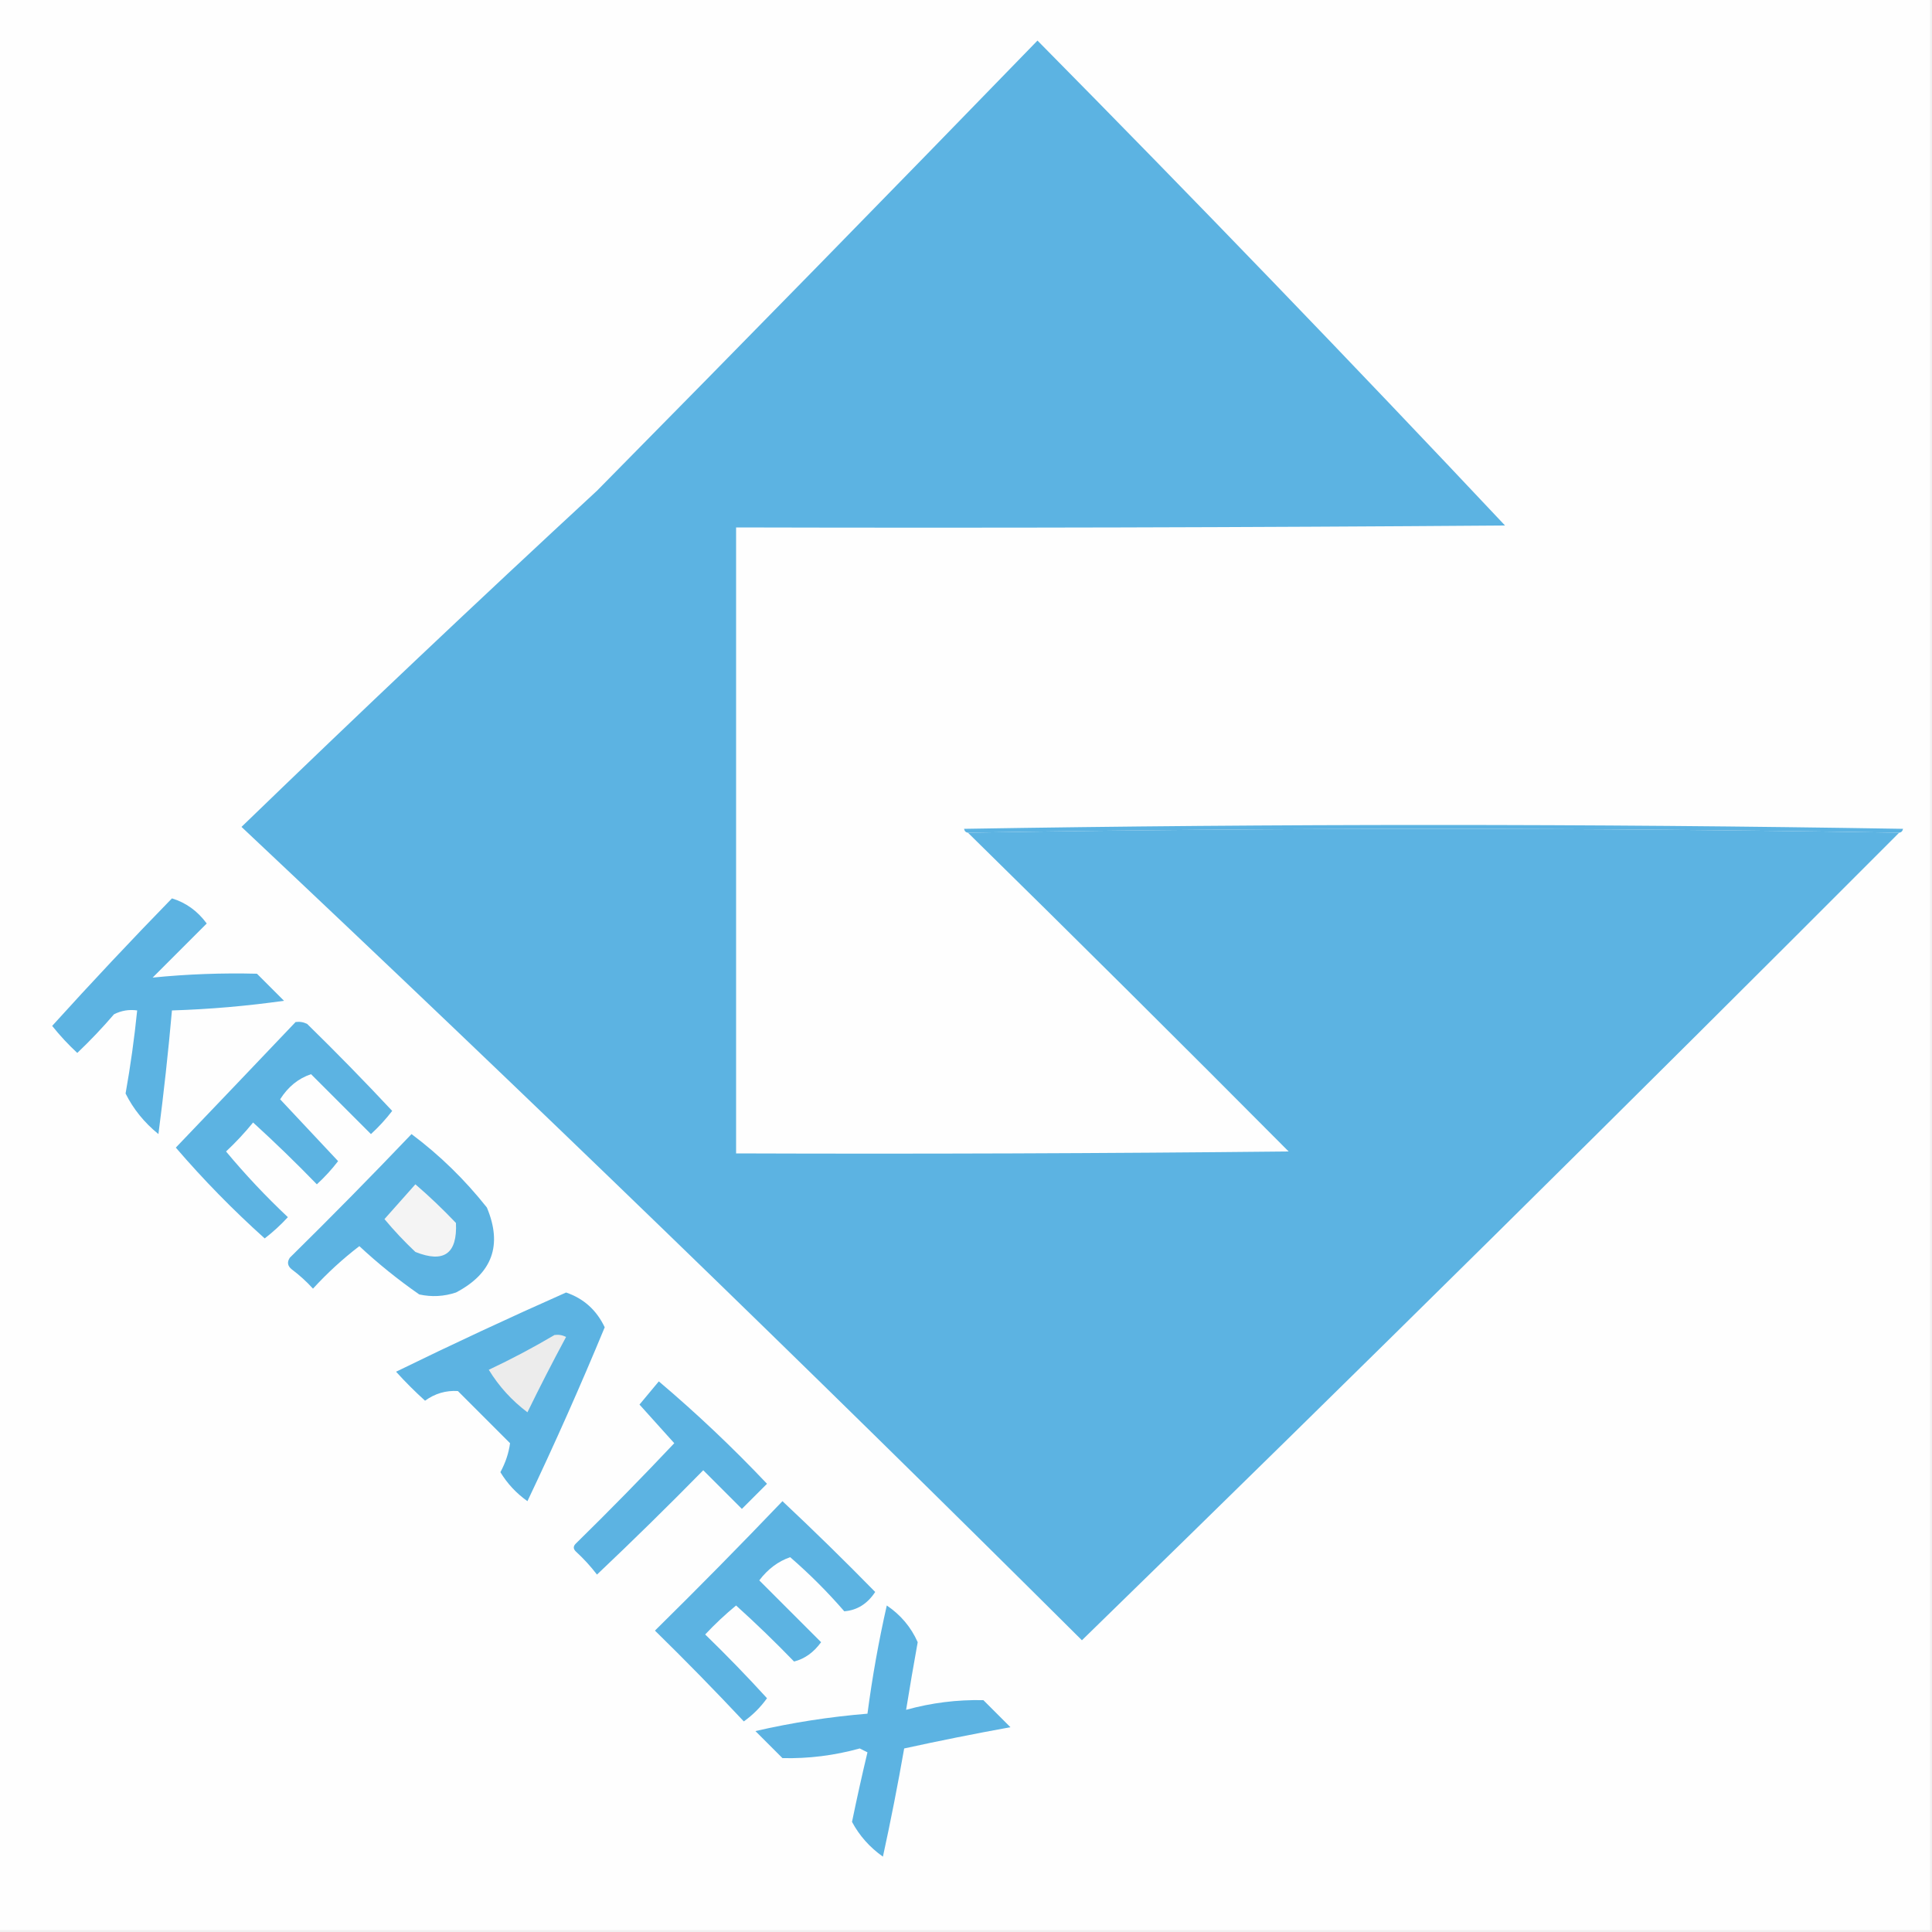
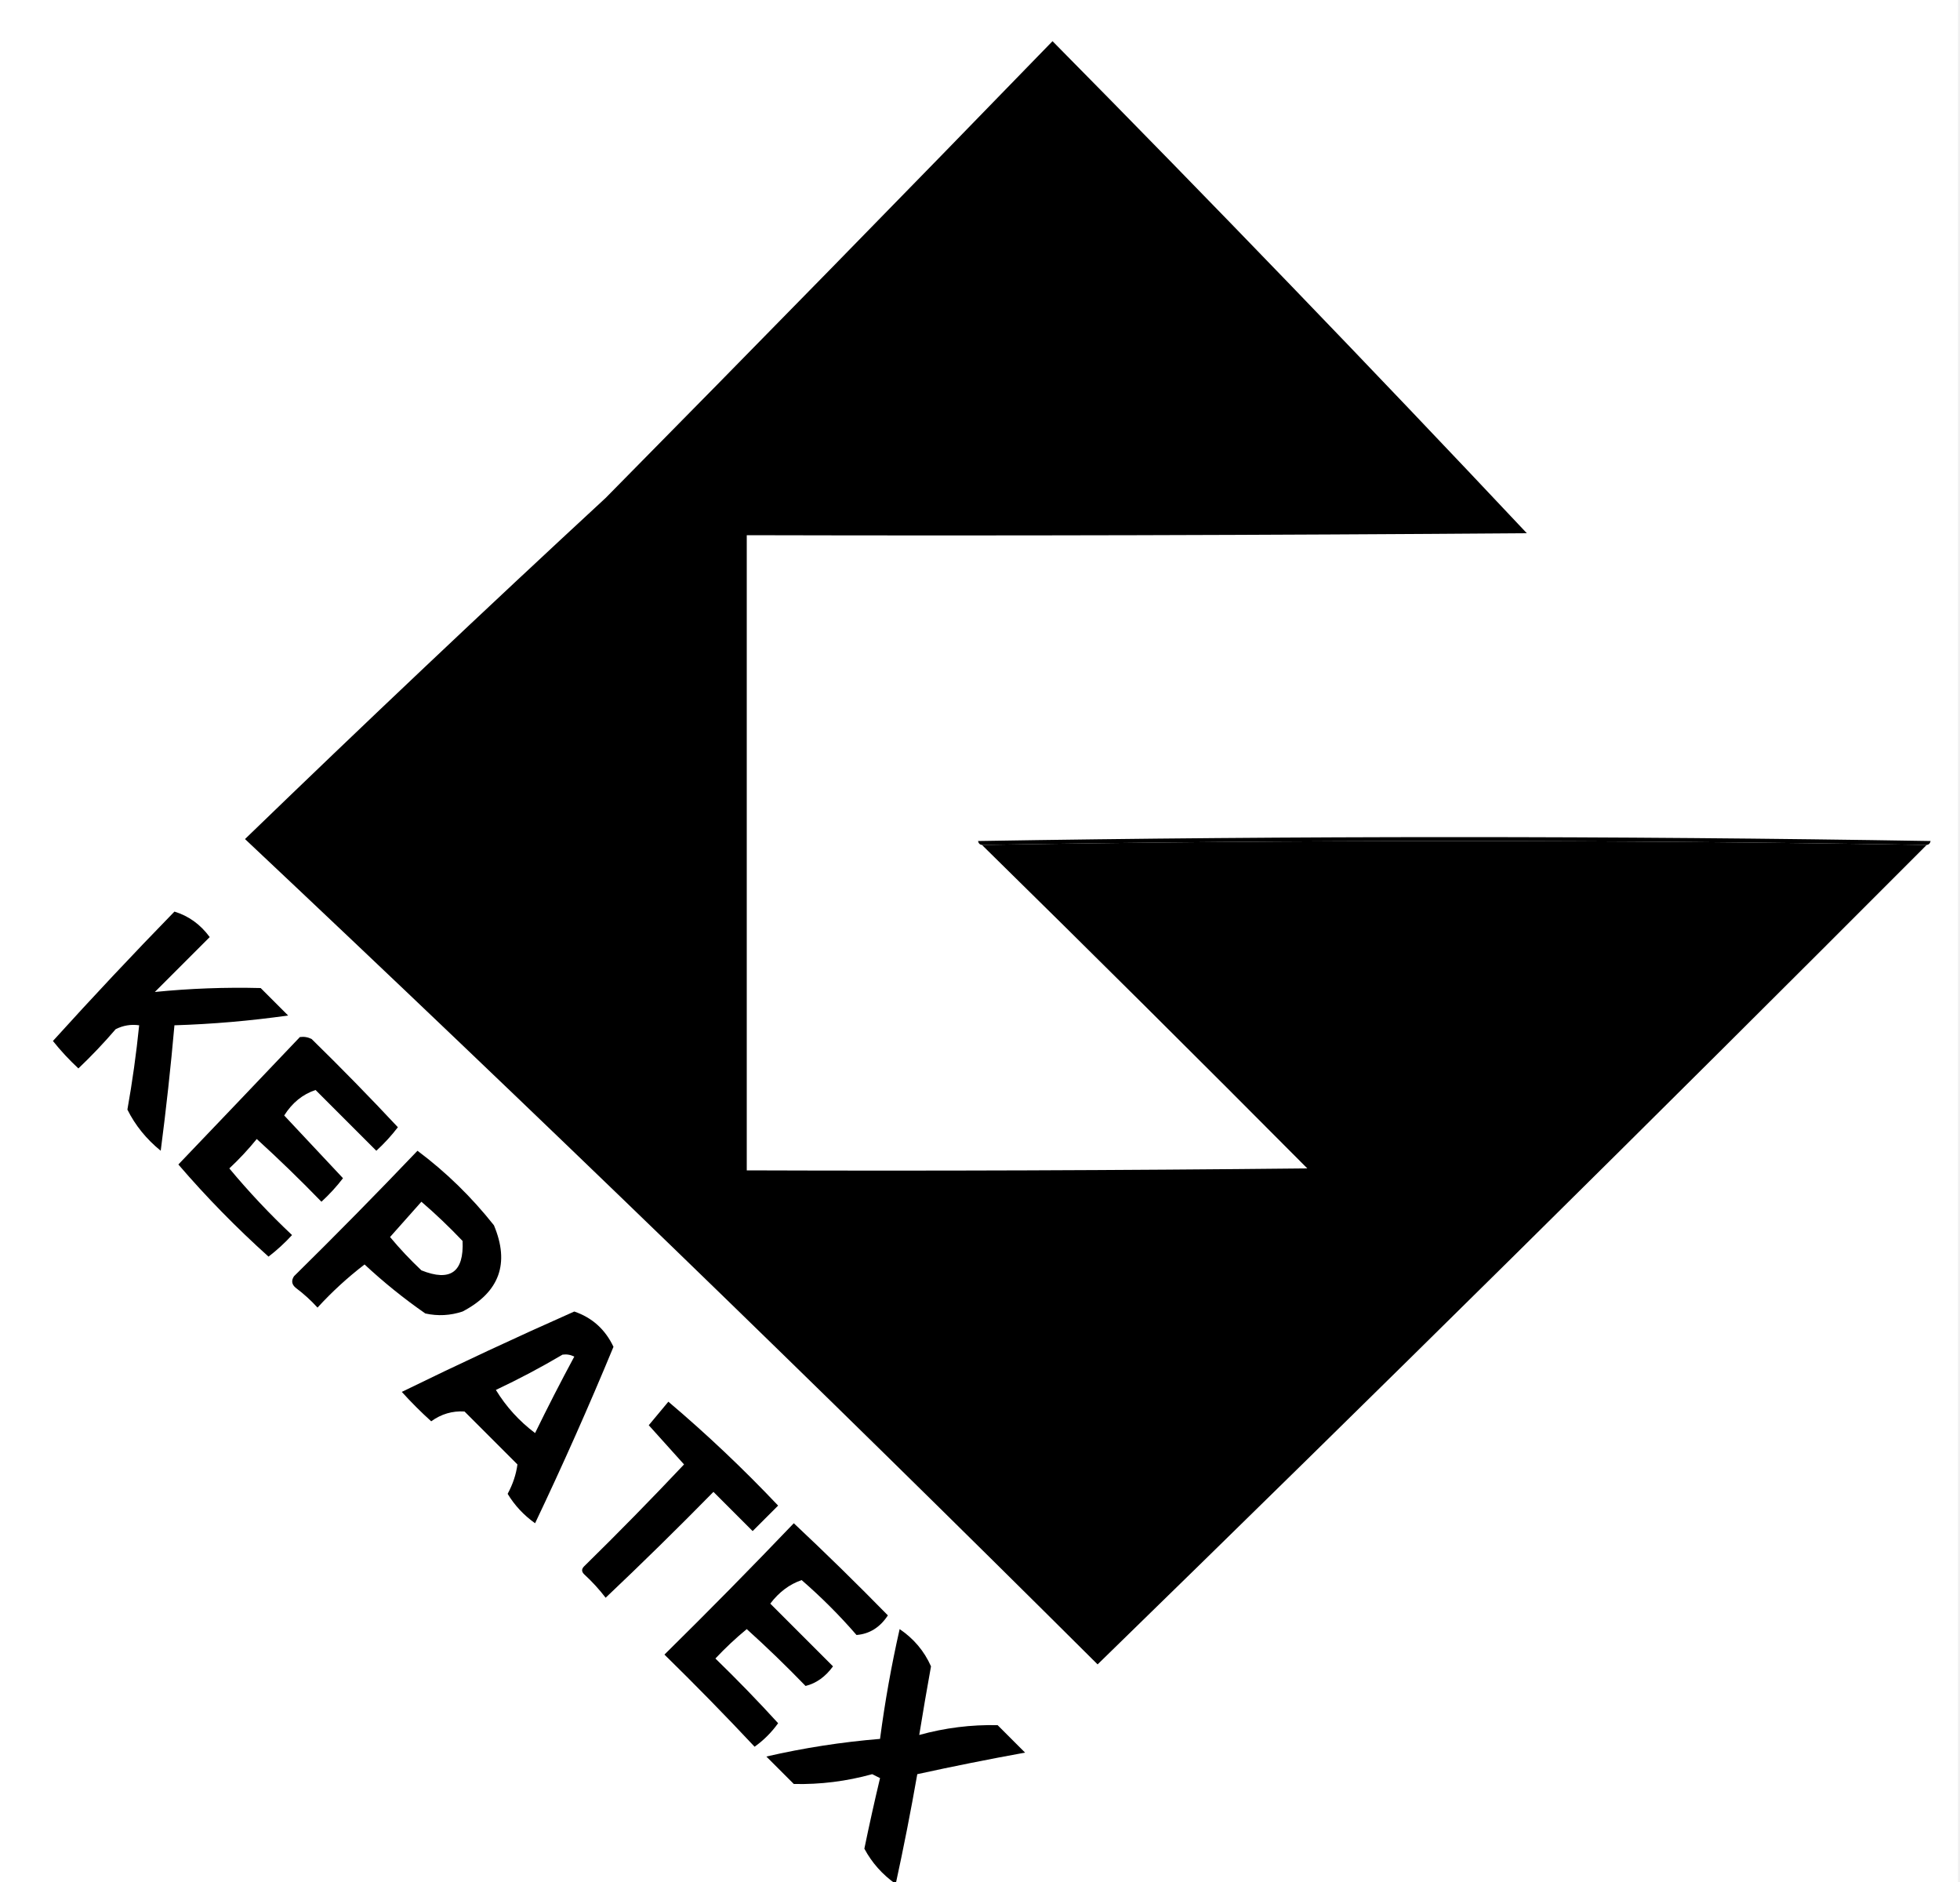
- <svg xmlns="http://www.w3.org/2000/svg" version="1.1" width="500px" height="500px" style="shape-rendering:geometricPrecision; text-rendering:geometricPrecision; image-rendering:optimizeQuality; fill-rule:evenodd; clip-rule:evenodd">
+ <svg xmlns="http://www.w3.org/2000/svg" version="1.1" width="500px" height="480px" style="shape-rendering:geometricPrecision; text-rendering:geometricPrecision; image-rendering:optimizeQuality; fill-rule:evenodd; clip-rule:evenodd">
  <g>
-     <path style="opacity:1" fill="#fefefe" d="M -0.5,-0.5 C 166.167,-0.5 332.833,-0.5 499.5,-0.5C 499.5,166.167 499.5,332.833 499.5,499.5C 332.833,499.5 166.167,499.5 -0.5,499.5C -0.5,332.833 -0.5,166.167 -0.5,-0.5 Z" />
+     <path style="opacity:1" fill="white" d="M -0.5,-0.5 C 166.167,-0.5 332.833,-0.5 499.5,-0.5C 499.5,166.167 499.5,332.833 499.5,499.5C 332.833,499.5 166.167,499.5 -0.5,499.5C -0.5,332.833 -0.5,166.167 -0.5,-0.5 Z" />
  </g>
  <g>
-     <path style="opacity:1" fill="#5cb3e2" d="M 250.5,215.5 C 330.833,214.167 411.167,214.167 491.5,215.5C 421.56,285.606 351.06,355.273 280,424.5C 208.438,353.27 135.938,283.104 62.5,214C 92.864,184.634 123.531,155.634 154.5,127C 192.599,88.399 230.599,49.566 268.5,10.5C 309.379,51.878 349.712,93.711 389.5,136C 323.168,136.5 256.834,136.667 190.5,136.5C 190.5,190.5 190.5,244.5 190.5,298.5C 238.168,298.667 285.834,298.5 333.5,298C 305.965,270.298 278.299,242.798 250.5,215.5 Z" />
+     <path style="opacity:1" fill="black" d="M 250.5,215.5 C 330.833,214.167 411.167,214.167 491.5,215.5C 421.56,285.606 351.06,355.273 280,424.5C 208.438,353.27 135.938,283.104 62.5,214C 92.864,184.634 123.531,155.634 154.5,127C 192.599,88.399 230.599,49.566 268.5,10.5C 309.379,51.878 349.712,93.711 389.5,136C 323.168,136.5 256.834,136.667 190.5,136.5C 190.5,190.5 190.5,244.5 190.5,298.5C 238.168,298.667 285.834,298.5 333.5,298C 305.965,270.298 278.299,242.798 250.5,215.5 Z" />
  </g>
  <g>
-     <path style="opacity:1" fill="#5cb3e2" d="M 491.5,215.5 C 411.167,214.167 330.833,214.167 250.5,215.5C 249.957,215.44 249.624,215.107 249.5,214.5C 330.5,213.167 411.5,213.167 492.5,214.5C 492.376,215.107 492.043,215.44 491.5,215.5 Z" />
+     <path style="opacity:1" fill="black" d="M 491.5,215.5 C 411.167,214.167 330.833,214.167 250.5,215.5C 249.957,215.44 249.624,215.107 249.5,214.5C 330.5,213.167 411.5,213.167 492.5,214.5C 492.376,215.107 492.043,215.44 491.5,215.5 Z" />
  </g>
  <g>
-     <path style="opacity:1" fill="#5cb3e2" d="M 44.5,232.5 C 48.131,233.608 51.131,235.774 53.5,239C 48.833,243.667 44.167,248.333 39.5,253C 48.459,252.103 57.459,251.77 66.5,252C 68.833,254.333 71.167,256.667 73.5,259C 63.874,260.363 54.208,261.196 44.5,261.5C 43.554,272.191 42.387,282.857 41,293.5C 37.333,290.517 34.499,287.017 32.5,283C 33.773,275.862 34.773,268.695 35.5,261.5C 33.396,261.201 31.396,261.534 29.5,262.5C 26.516,265.985 23.349,269.318 20,272.5C 17.65,270.317 15.483,267.984 13.5,265.5C 23.671,254.27 34.004,243.27 44.5,232.5 Z" />
+     <path style="opacity:1" fill="black" d="M 44.5,232.5 C 48.131,233.608 51.131,235.774 53.5,239C 48.833,243.667 44.167,248.333 39.5,253C 48.459,252.103 57.459,251.77 66.5,252C 68.833,254.333 71.167,256.667 73.5,259C 63.874,260.363 54.208,261.196 44.5,261.5C 43.554,272.191 42.387,282.857 41,293.5C 37.333,290.517 34.499,287.017 32.5,283C 33.773,275.862 34.773,268.695 35.5,261.5C 33.396,261.201 31.396,261.534 29.5,262.5C 26.516,265.985 23.349,269.318 20,272.5C 17.65,270.317 15.483,267.984 13.5,265.5C 23.671,254.27 34.004,243.27 44.5,232.5 Z" />
  </g>
  <g>
-     <path style="opacity:1" fill="#5cb3e2" d="M 76.5,264.5 C 77.552,264.351 78.552,264.517 79.5,265C 87.015,272.348 94.348,279.848 101.5,287.5C 99.851,289.65 98.018,291.65 96,293.5C 90.833,288.333 85.667,283.167 80.5,278C 77.215,279.09 74.548,281.257 72.5,284.5C 77.5,289.833 82.5,295.167 87.5,300.5C 85.851,302.65 84.018,304.65 82,306.5C 76.652,300.985 71.152,295.652 65.5,290.5C 63.328,293.172 60.994,295.672 58.5,298C 63.455,303.957 68.788,309.623 74.5,315C 72.65,317.018 70.65,318.851 68.5,320.5C 60.304,313.138 52.638,305.305 45.5,297C 55.876,286.159 66.209,275.325 76.5,264.5 Z" />
+     <path style="opacity:1" fill="black" d="M 76.5,264.5 C 77.552,264.351 78.552,264.517 79.5,265C 87.015,272.348 94.348,279.848 101.5,287.5C 99.851,289.65 98.018,291.65 96,293.5C 90.833,288.333 85.667,283.167 80.5,278C 77.215,279.09 74.548,281.257 72.5,284.5C 77.5,289.833 82.5,295.167 87.5,300.5C 85.851,302.65 84.018,304.65 82,306.5C 76.652,300.985 71.152,295.652 65.5,290.5C 63.328,293.172 60.994,295.672 58.5,298C 63.455,303.957 68.788,309.623 74.5,315C 72.65,317.018 70.65,318.851 68.5,320.5C 60.304,313.138 52.638,305.305 45.5,297C 55.876,286.159 66.209,275.325 76.5,264.5 Z" />
  </g>
  <g>
-     <path style="opacity:1" fill="#5cb3e2" d="M 106.5,293.5 C 113.773,298.938 120.273,305.272 126,312.5C 130.088,322.233 127.421,329.566 118,334.5C 114.879,335.536 111.713,335.703 108.5,335C 103.033,331.199 97.866,327.032 93,322.5C 88.717,325.78 84.717,329.446 81,333.5C 79.337,331.672 77.504,330.005 75.5,328.5C 74.417,327.635 74.251,326.635 75,325.5C 85.702,314.965 96.202,304.298 106.5,293.5 Z" />
+     <path style="opacity:1" fill="black" d="M 106.5,293.5 C 113.773,298.938 120.273,305.272 126,312.5C 130.088,322.233 127.421,329.566 118,334.5C 114.879,335.536 111.713,335.703 108.5,335C 103.033,331.199 97.866,327.032 93,322.5C 88.717,325.78 84.717,329.446 81,333.5C 79.337,331.672 77.504,330.005 75.5,328.5C 74.417,327.635 74.251,326.635 75,325.5C 85.702,314.965 96.202,304.298 106.5,293.5 Z" />
  </g>
  <g>
-     <path style="opacity:1" fill="#f4f4f4" d="M 107.5,306.5 C 111.058,309.552 114.558,312.886 118,316.5C 118.379,324.456 114.879,326.956 107.5,324C 104.65,321.318 101.984,318.484 99.5,315.5C 102.189,312.48 104.856,309.48 107.5,306.5 Z" />
+     <path style="opacity:1" fill="white" d="M 107.5,306.5 C 111.058,309.552 114.558,312.886 118,316.5C 118.379,324.456 114.879,326.956 107.5,324C 104.65,321.318 101.984,318.484 99.5,315.5C 102.189,312.48 104.856,309.48 107.5,306.5 Z" />
  </g>
  <g>
-     <path style="opacity:1" fill="#5cb3e2" d="M 146.5,334.5 C 151.058,336.054 154.391,339.054 156.5,343.5C 150.215,358.695 143.548,373.695 136.5,388.5C 133.631,386.466 131.298,383.966 129.5,381C 130.827,378.547 131.661,376.047 132,373.5C 127.5,369 123,364.5 118.5,360C 115.405,359.808 112.571,360.641 110,362.5C 107.352,360.104 104.852,357.604 102.5,355C 117.106,347.861 131.773,341.028 146.5,334.5 Z" />
+     <path style="opacity:1" fill="black" d="M 146.5,334.5 C 151.058,336.054 154.391,339.054 156.5,343.5C 150.215,358.695 143.548,373.695 136.5,388.5C 133.631,386.466 131.298,383.966 129.5,381C 130.827,378.547 131.661,376.047 132,373.5C 127.5,369 123,364.5 118.5,360C 115.405,359.808 112.571,360.641 110,362.5C 107.352,360.104 104.852,357.604 102.5,355C 117.106,347.861 131.773,341.028 146.5,334.5 Z" />
  </g>
  <g>
-     <path style="opacity:1" fill="#ececec" d="M 143.5,345.5 C 144.552,345.351 145.552,345.517 146.5,346C 143.008,352.484 139.675,358.984 136.5,365.5C 132.456,362.457 129.123,358.791 126.5,354.5C 132.355,351.741 138.022,348.741 143.5,345.5 Z" />
+     <path style="opacity:1" fill="white" d="M 143.5,345.5 C 144.552,345.351 145.552,345.517 146.5,346C 143.008,352.484 139.675,358.984 136.5,365.5C 132.456,362.457 129.123,358.791 126.5,354.5C 132.355,351.741 138.022,348.741 143.5,345.5 Z" />
  </g>
  <g>
-     <path style="opacity:1" fill="#5cb3e2" d="M 170.5,357.5 C 180.246,365.742 189.579,374.575 198.5,384C 196.333,386.167 194.167,388.333 192,390.5C 188.667,387.167 185.333,383.833 182,380.5C 172.986,389.681 163.819,398.681 154.5,407.5C 152.851,405.35 151.018,403.35 149,401.5C 148.333,400.833 148.333,400.167 149,399.5C 157.681,390.986 166.181,382.319 174.5,373.5C 171.5,370.167 168.5,366.833 165.5,363.5C 167.19,361.481 168.856,359.481 170.5,357.5 Z" />
+     <path style="opacity:1" fill="black" d="M 170.5,357.5 C 180.246,365.742 189.579,374.575 198.5,384C 196.333,386.167 194.167,388.333 192,390.5C 188.667,387.167 185.333,383.833 182,380.5C 172.986,389.681 163.819,398.681 154.5,407.5C 152.851,405.35 151.018,403.35 149,401.5C 148.333,400.833 148.333,400.167 149,399.5C 157.681,390.986 166.181,382.319 174.5,373.5C 171.5,370.167 168.5,366.833 165.5,363.5C 167.19,361.481 168.856,359.481 170.5,357.5 Z" />
  </g>
  <g>
-     <path style="opacity:1" fill="#5cb3e2" d="M 202.5,388.5 C 210.632,396.131 218.632,403.964 226.5,412C 224.487,415.069 221.82,416.735 218.5,417C 214.167,412 209.5,407.333 204.5,403C 201.394,404.065 198.727,406.065 196.5,409C 201.833,414.333 207.167,419.667 212.5,425C 210.568,427.655 208.235,429.322 205.5,430C 200.652,424.985 195.652,420.152 190.5,415.5C 187.683,417.817 185.016,420.317 182.5,423C 188.015,428.348 193.348,433.848 198.5,439.5C 196.833,441.833 194.833,443.833 192.5,445.5C 185.015,437.514 177.348,429.681 169.5,422C 180.702,410.965 191.702,399.798 202.5,388.5 Z" />
+     <path style="opacity:1" fill="black" d="M 202.5,388.5 C 210.632,396.131 218.632,403.964 226.5,412C 224.487,415.069 221.82,416.735 218.5,417C 214.167,412 209.5,407.333 204.5,403C 201.394,404.065 198.727,406.065 196.5,409C 201.833,414.333 207.167,419.667 212.5,425C 210.568,427.655 208.235,429.322 205.5,430C 200.652,424.985 195.652,420.152 190.5,415.5C 187.683,417.817 185.016,420.317 182.5,423C 188.015,428.348 193.348,433.848 198.5,439.5C 196.833,441.833 194.833,443.833 192.5,445.5C 185.015,437.514 177.348,429.681 169.5,422C 180.702,410.965 191.702,399.798 202.5,388.5 Z" />
  </g>
  <g>
-     <path style="opacity:1" fill="#5cb3e2" d="M 229.5,415.5 C 233.106,417.934 235.772,421.1 237.5,425C 236.444,430.837 235.444,436.67 234.5,442.5C 241.062,440.683 247.728,439.85 254.5,440C 256.833,442.333 259.167,444.667 261.5,447C 252.259,448.678 243.093,450.511 234,452.5C 232.357,461.88 230.524,471.213 228.5,480.5C 225.089,478.093 222.422,475.093 220.5,471.5C 221.742,465.468 223.075,459.468 224.5,453.5C 223.833,453.167 223.167,452.833 222.5,452.5C 215.924,454.32 209.257,455.153 202.5,455C 200.167,452.667 197.833,450.333 195.5,448C 205.057,445.801 214.724,444.301 224.5,443.5C 225.736,434.085 227.402,424.752 229.5,415.5 Z" />
+     <path style="opacity:1" fill="black" d="M 229.5,415.5 C 233.106,417.934 235.772,421.1 237.5,425C 236.444,430.837 235.444,436.67 234.5,442.5C 241.062,440.683 247.728,439.85 254.5,440C 256.833,442.333 259.167,444.667 261.5,447C 252.259,448.678 243.093,450.511 234,452.5C 232.357,461.88 230.524,471.213 228.5,480.5C 225.089,478.093 222.422,475.093 220.5,471.5C 221.742,465.468 223.075,459.468 224.5,453.5C 223.833,453.167 223.167,452.833 222.5,452.5C 215.924,454.32 209.257,455.153 202.5,455C 200.167,452.667 197.833,450.333 195.5,448C 205.057,445.801 214.724,444.301 224.5,443.5C 225.736,434.085 227.402,424.752 229.5,415.5 Z" />
  </g>
</svg>
